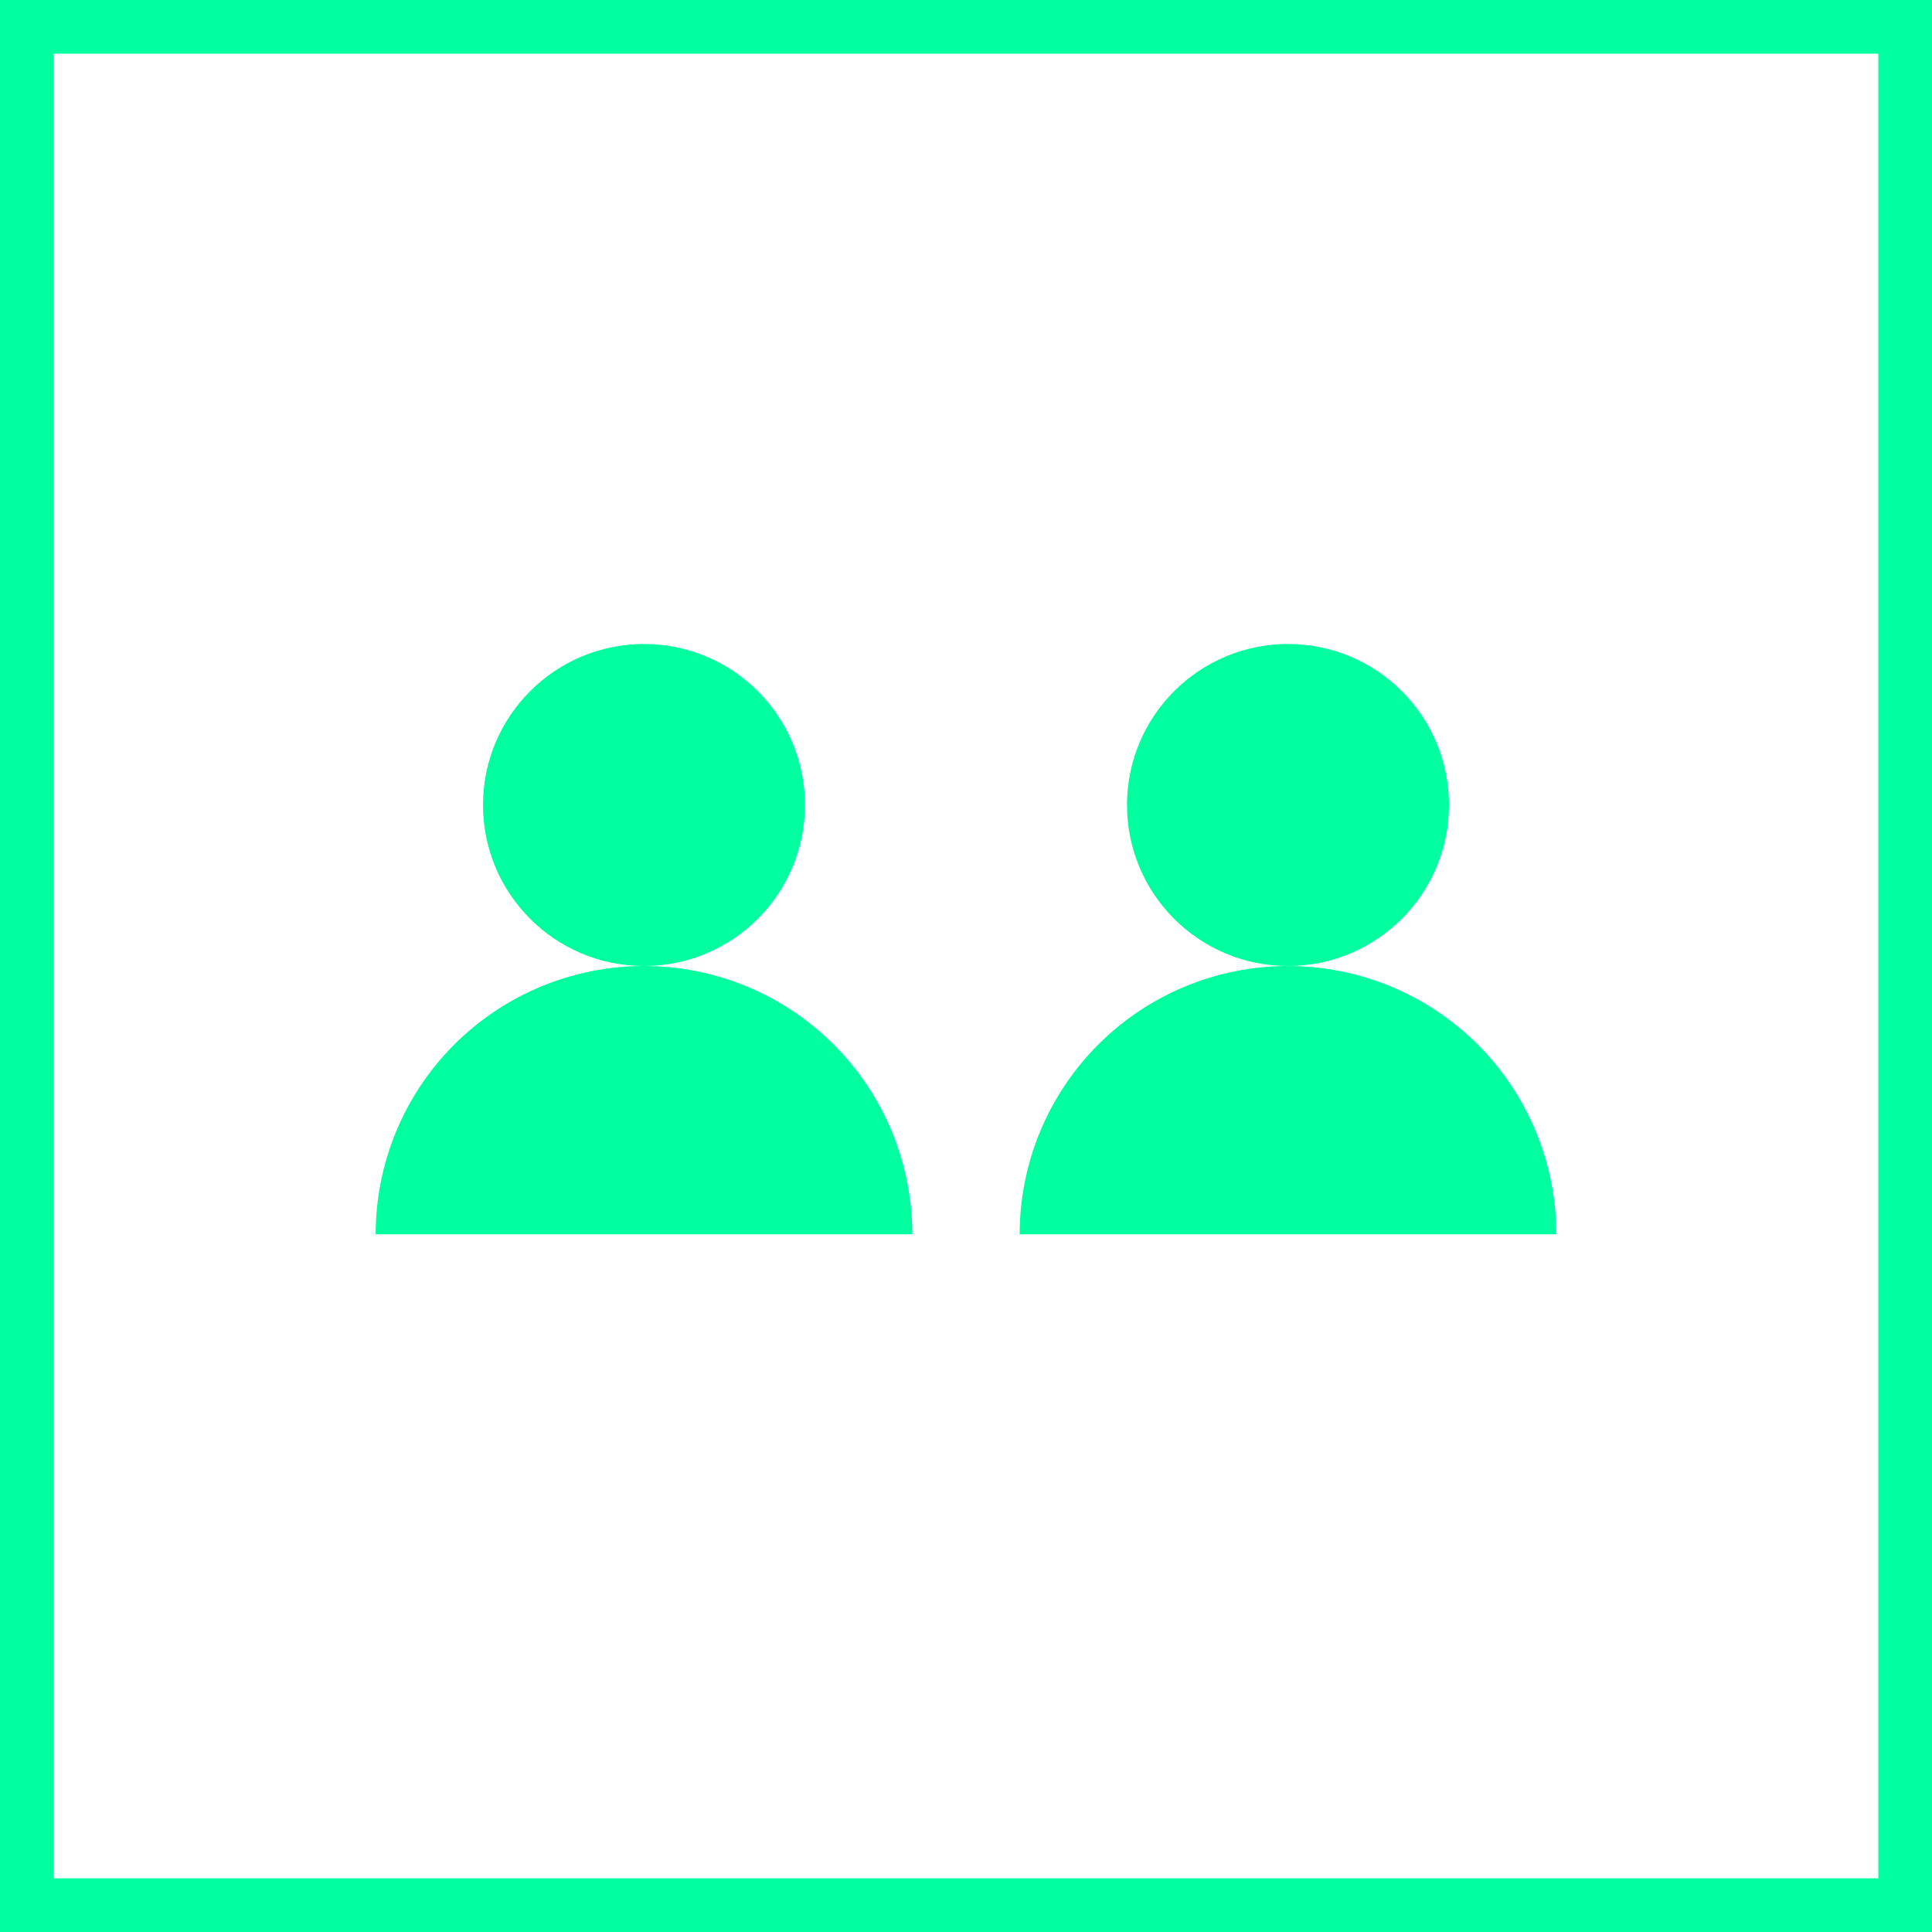
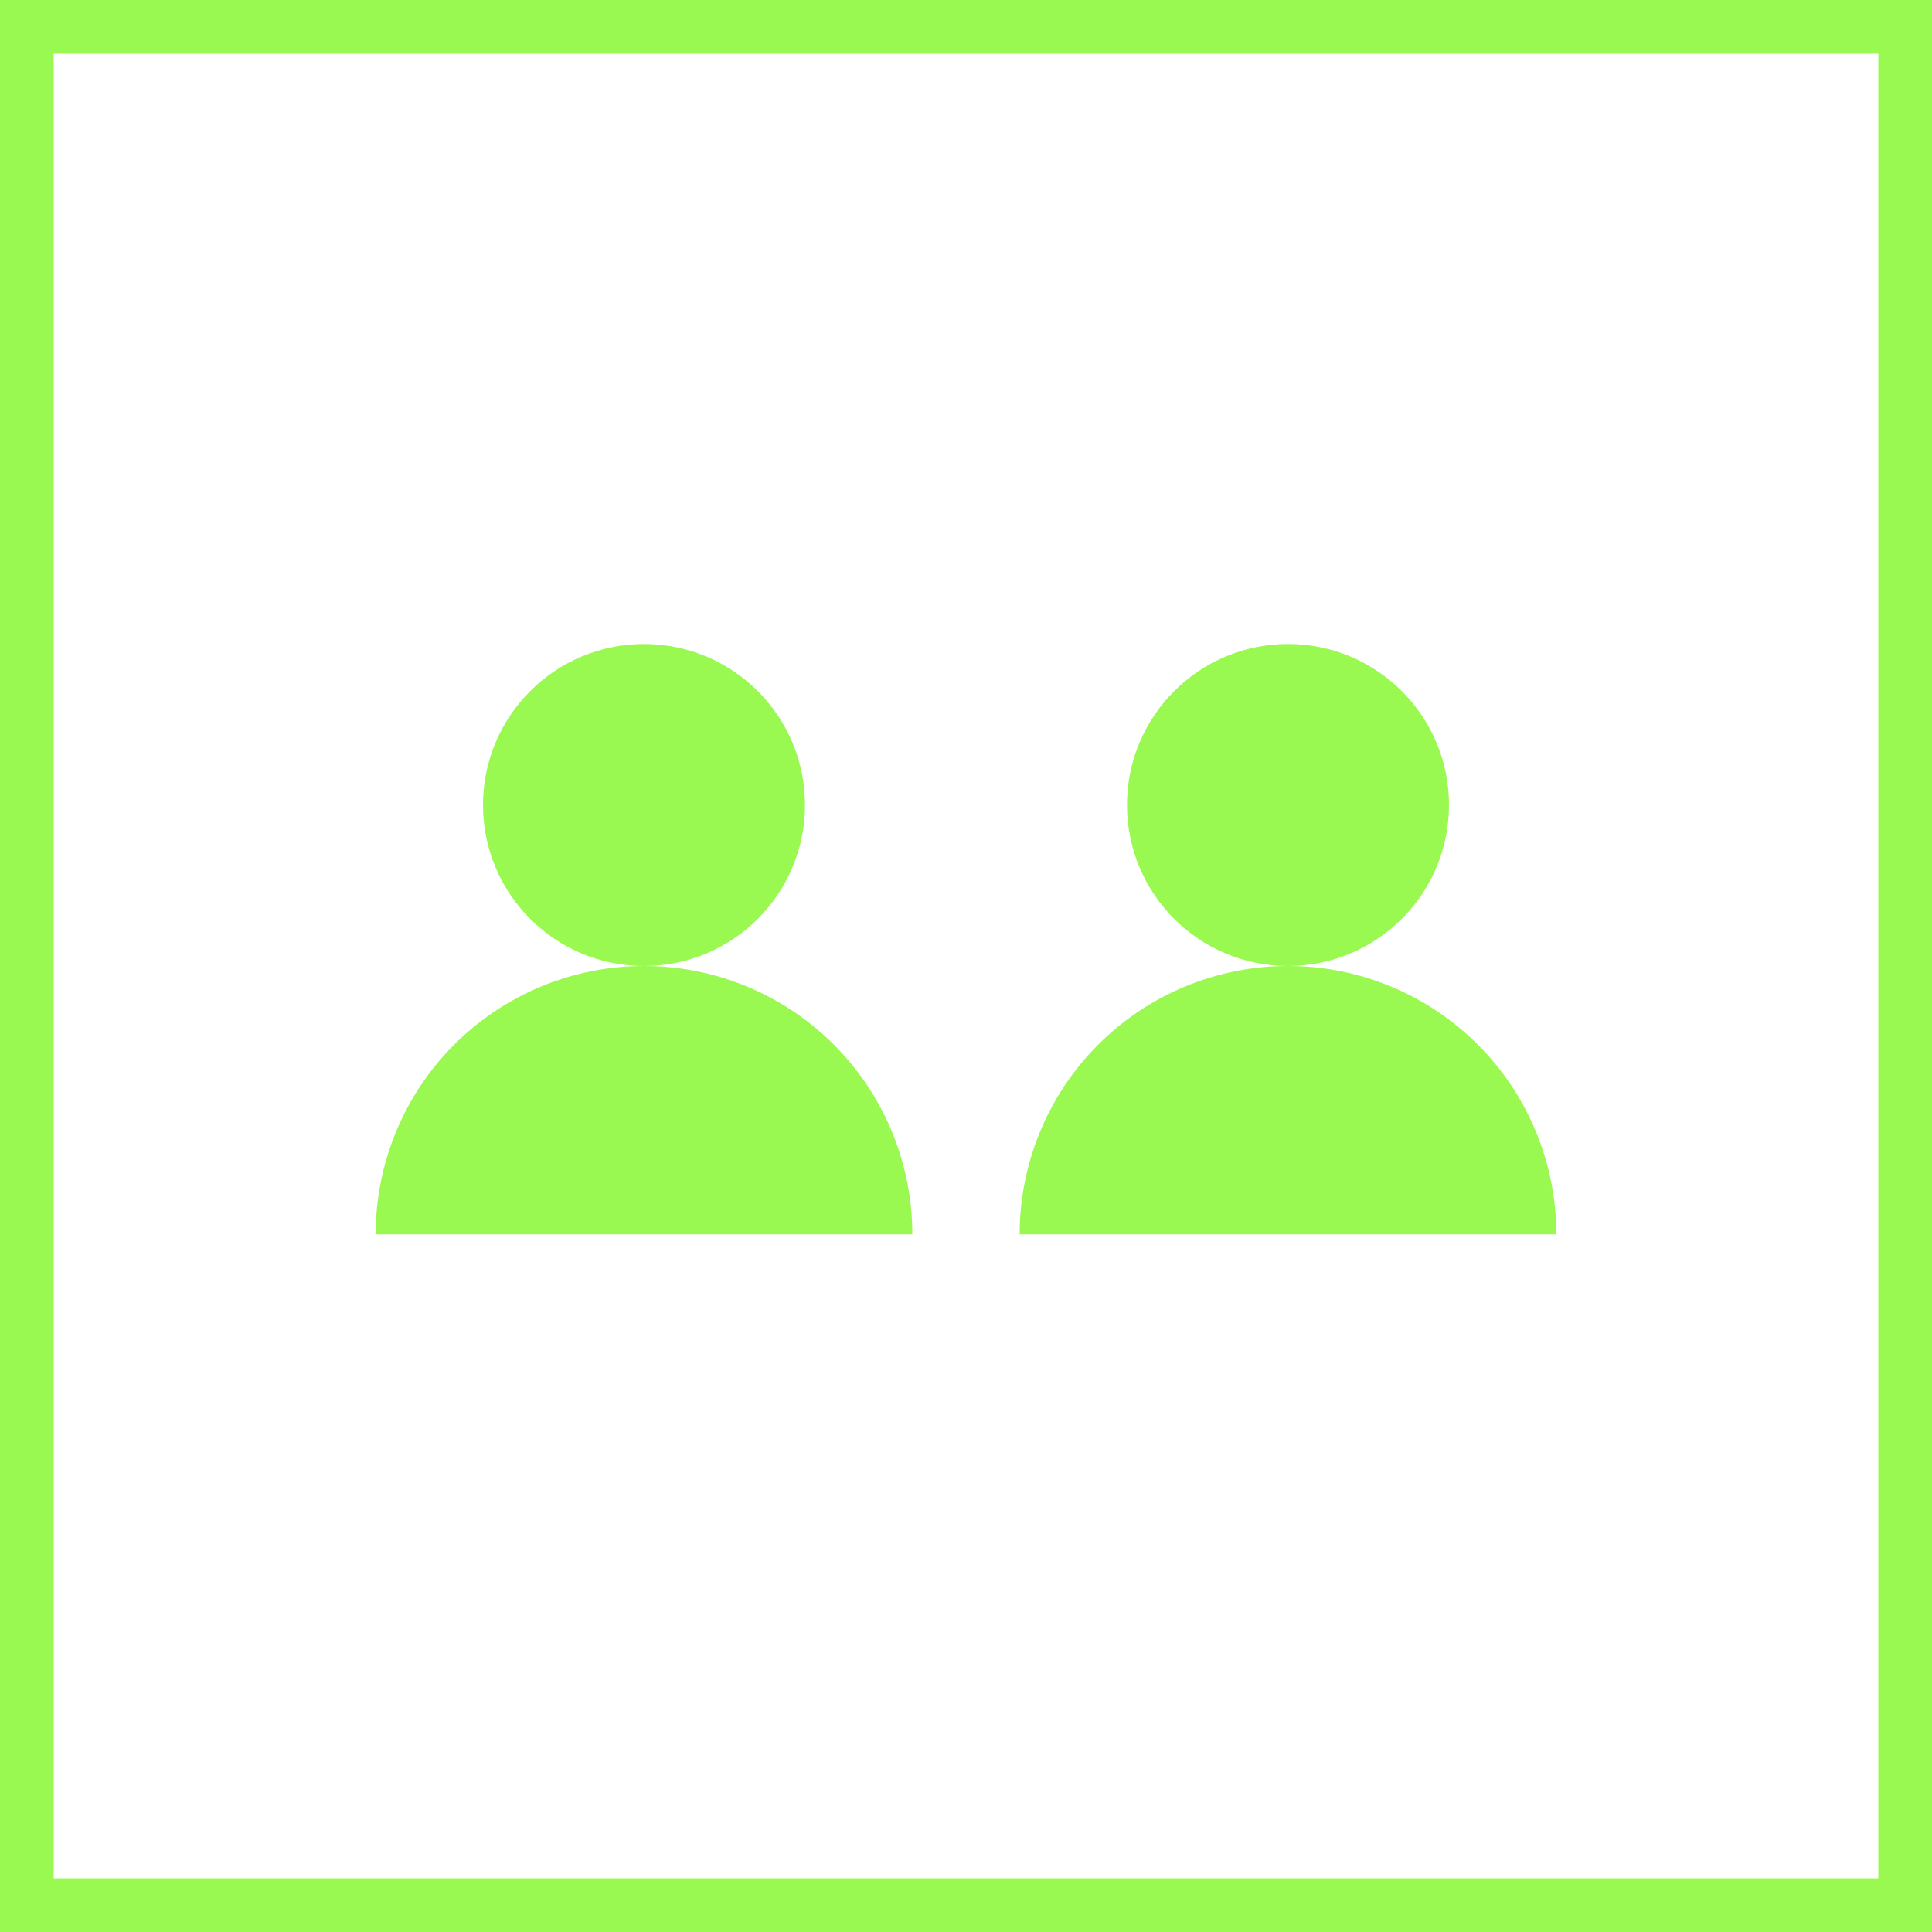
<svg xmlns="http://www.w3.org/2000/svg" width="18" height="18" viewBox="0 0 18 18" fill="none">
-   <rect x="0.25" y="0.25" width="17.5" height="17.5" stroke="#00FF9F" stroke-width="0.5" />
-   <circle cx="6" cy="7.5" r="1.5" fill="#00FF9F" />
-   <circle cx="12" cy="7.5" r="1.5" fill="#00FF9F" />
-   <path d="M8.5 11.5C8.5 10.837 8.237 10.201 7.768 9.732C7.299 9.263 6.663 9 6 9C5.337 9 4.701 9.263 4.232 9.732C3.763 10.201 3.5 10.837 3.5 11.5L6 11.5H8.5Z" fill="#00FF9F" />
-   <path d="M14.5 11.5C14.5 10.837 14.237 10.201 13.768 9.732C13.299 9.263 12.663 9 12 9C11.337 9 10.701 9.263 10.232 9.732C9.763 10.201 9.5 10.837 9.5 11.5L12 11.5H14.5Z" fill="#00FF9F" />
+   <rect x="0.25" y="0.25" width="17.5" height="17.5" stroke="#9AF950" stroke-width="0.5" />
+   <circle cx="6" cy="7.5" r="1.5" fill="#9AF950" />
+   <circle cx="12" cy="7.5" r="1.5" fill="#9AF950" />
+   <path d="M8.5 11.5C8.5 10.837 8.237 10.201 7.768 9.732C7.299 9.263 6.663 9 6 9C5.337 9 4.701 9.263 4.232 9.732C3.763 10.201 3.5 10.837 3.5 11.5L6 11.5H8.5Z" fill="#9AF950" />
+   <path d="M14.5 11.5C14.5 10.837 14.237 10.201 13.768 9.732C13.299 9.263 12.663 9 12 9C11.337 9 10.701 9.263 10.232 9.732C9.763 10.201 9.5 10.837 9.5 11.5L12 11.5H14.5Z" fill="#9AF950" />
</svg>
